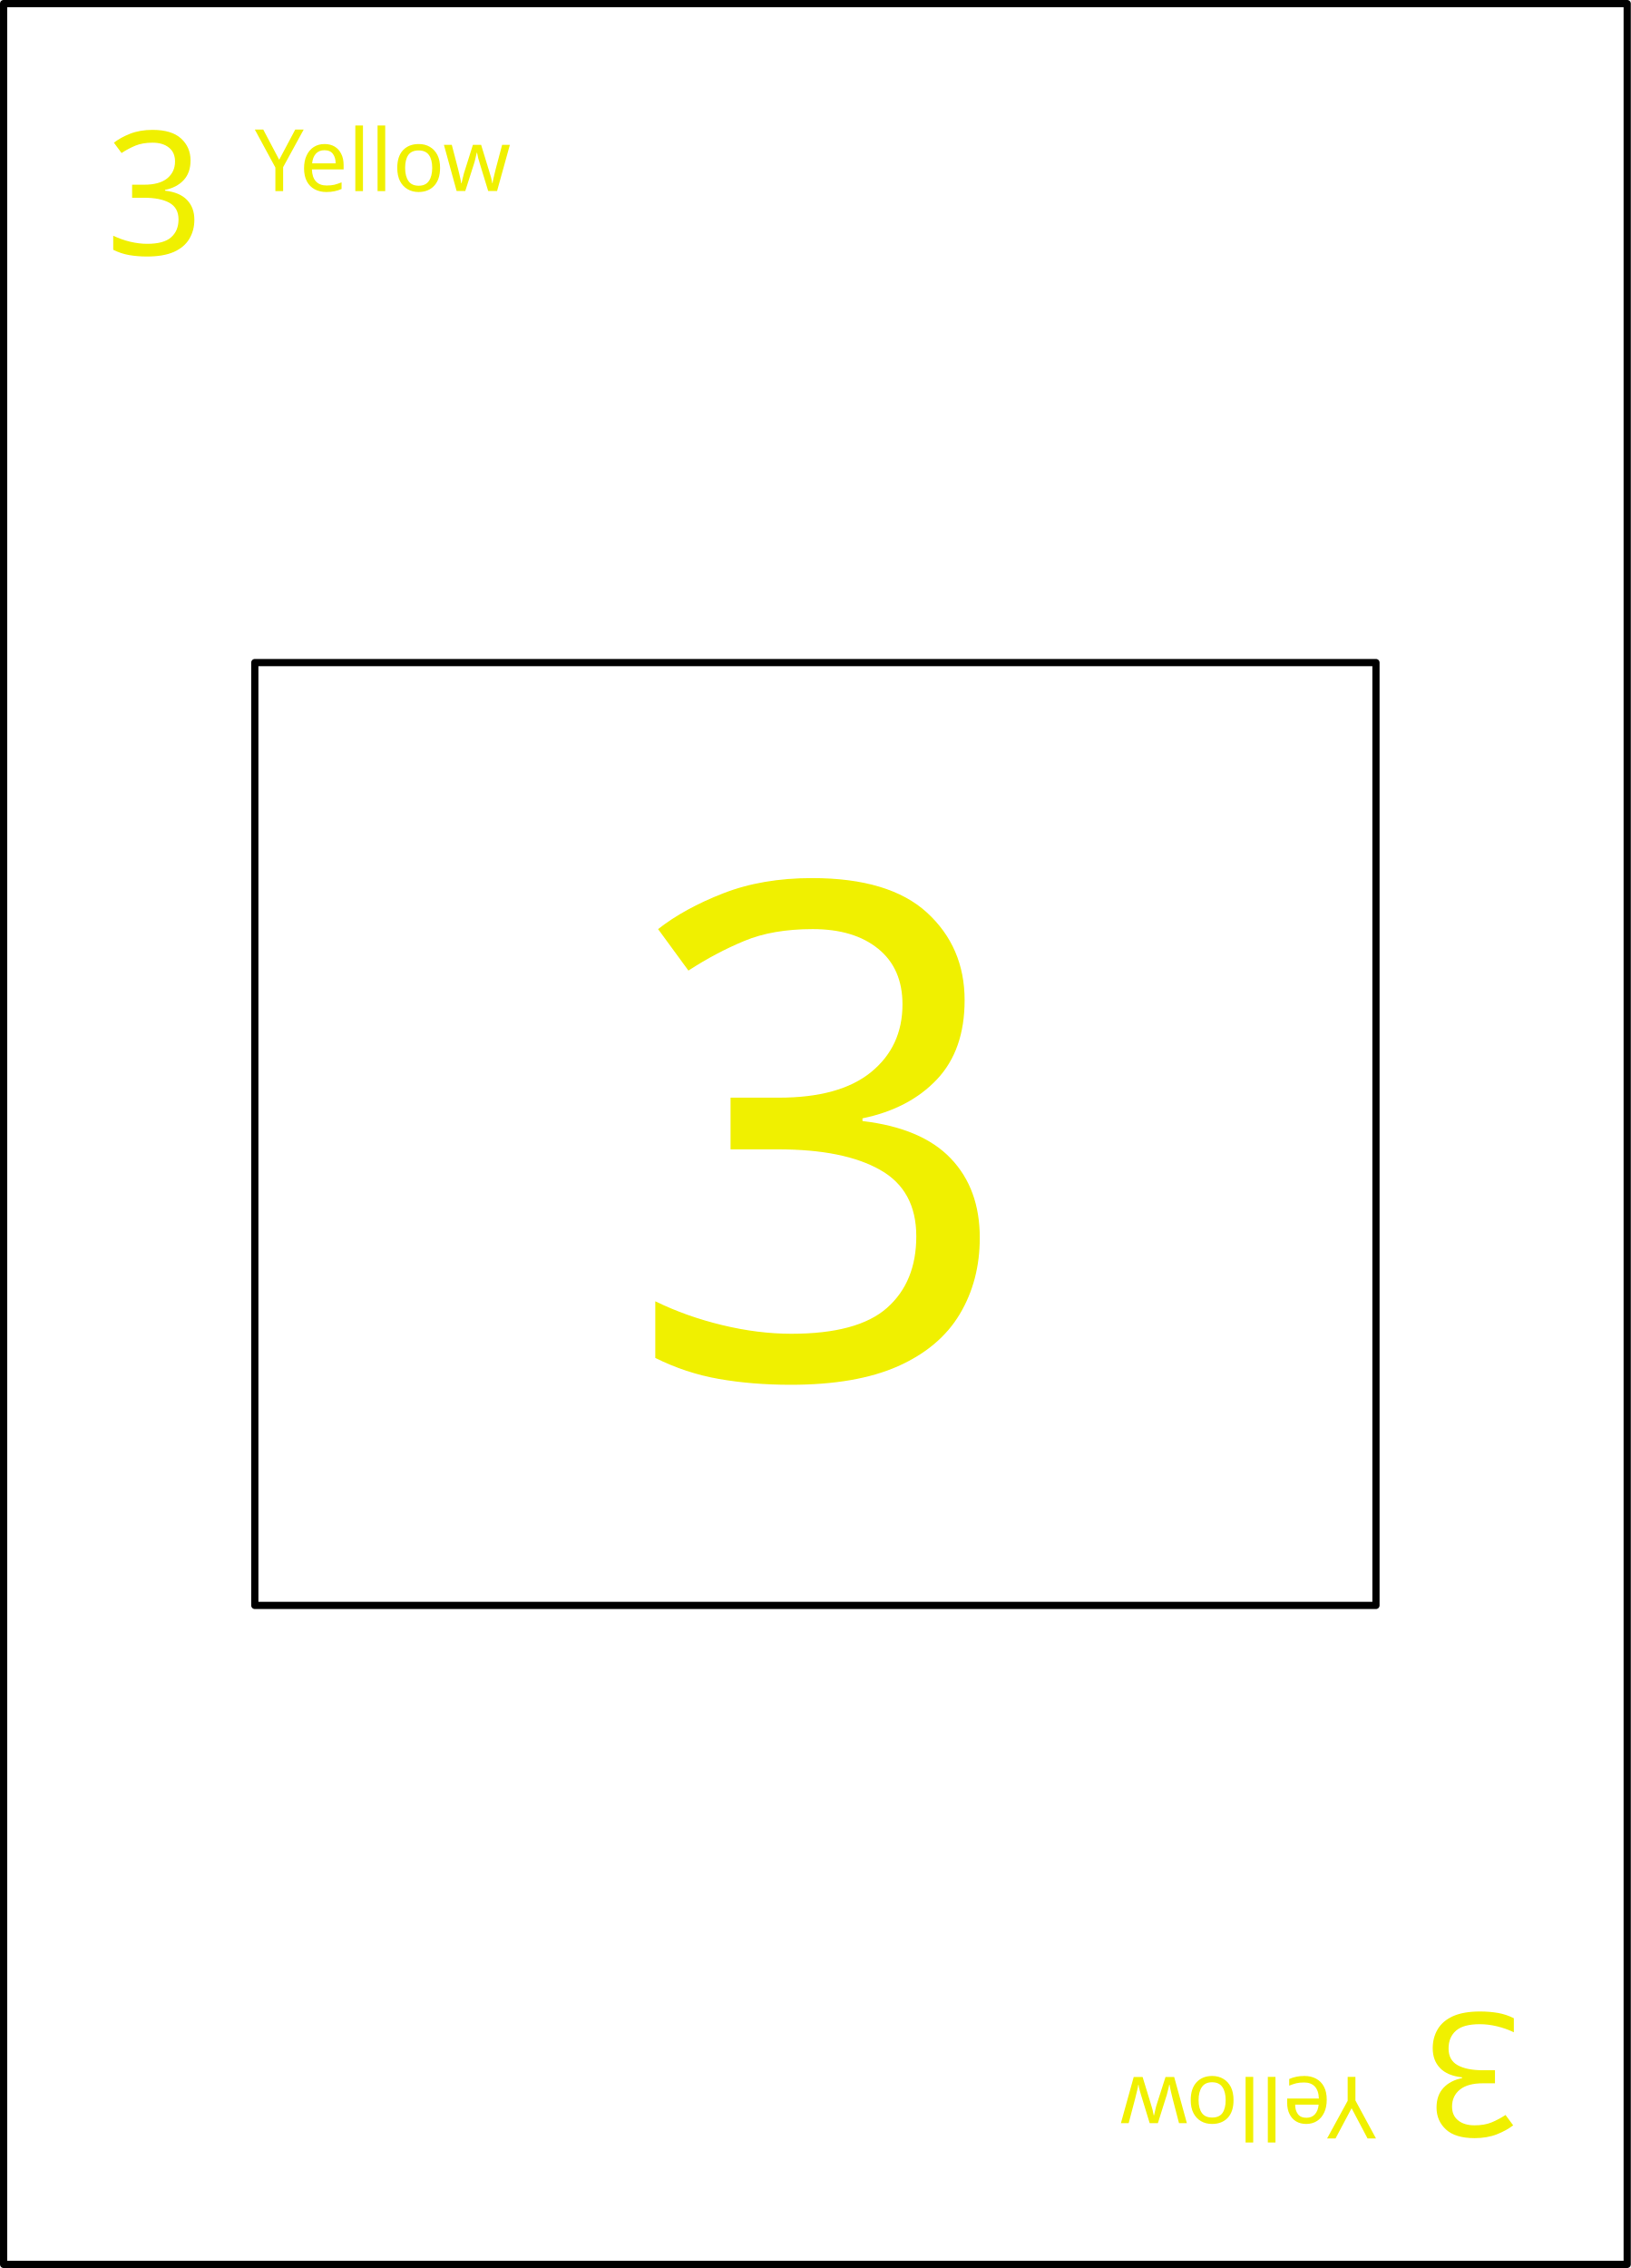
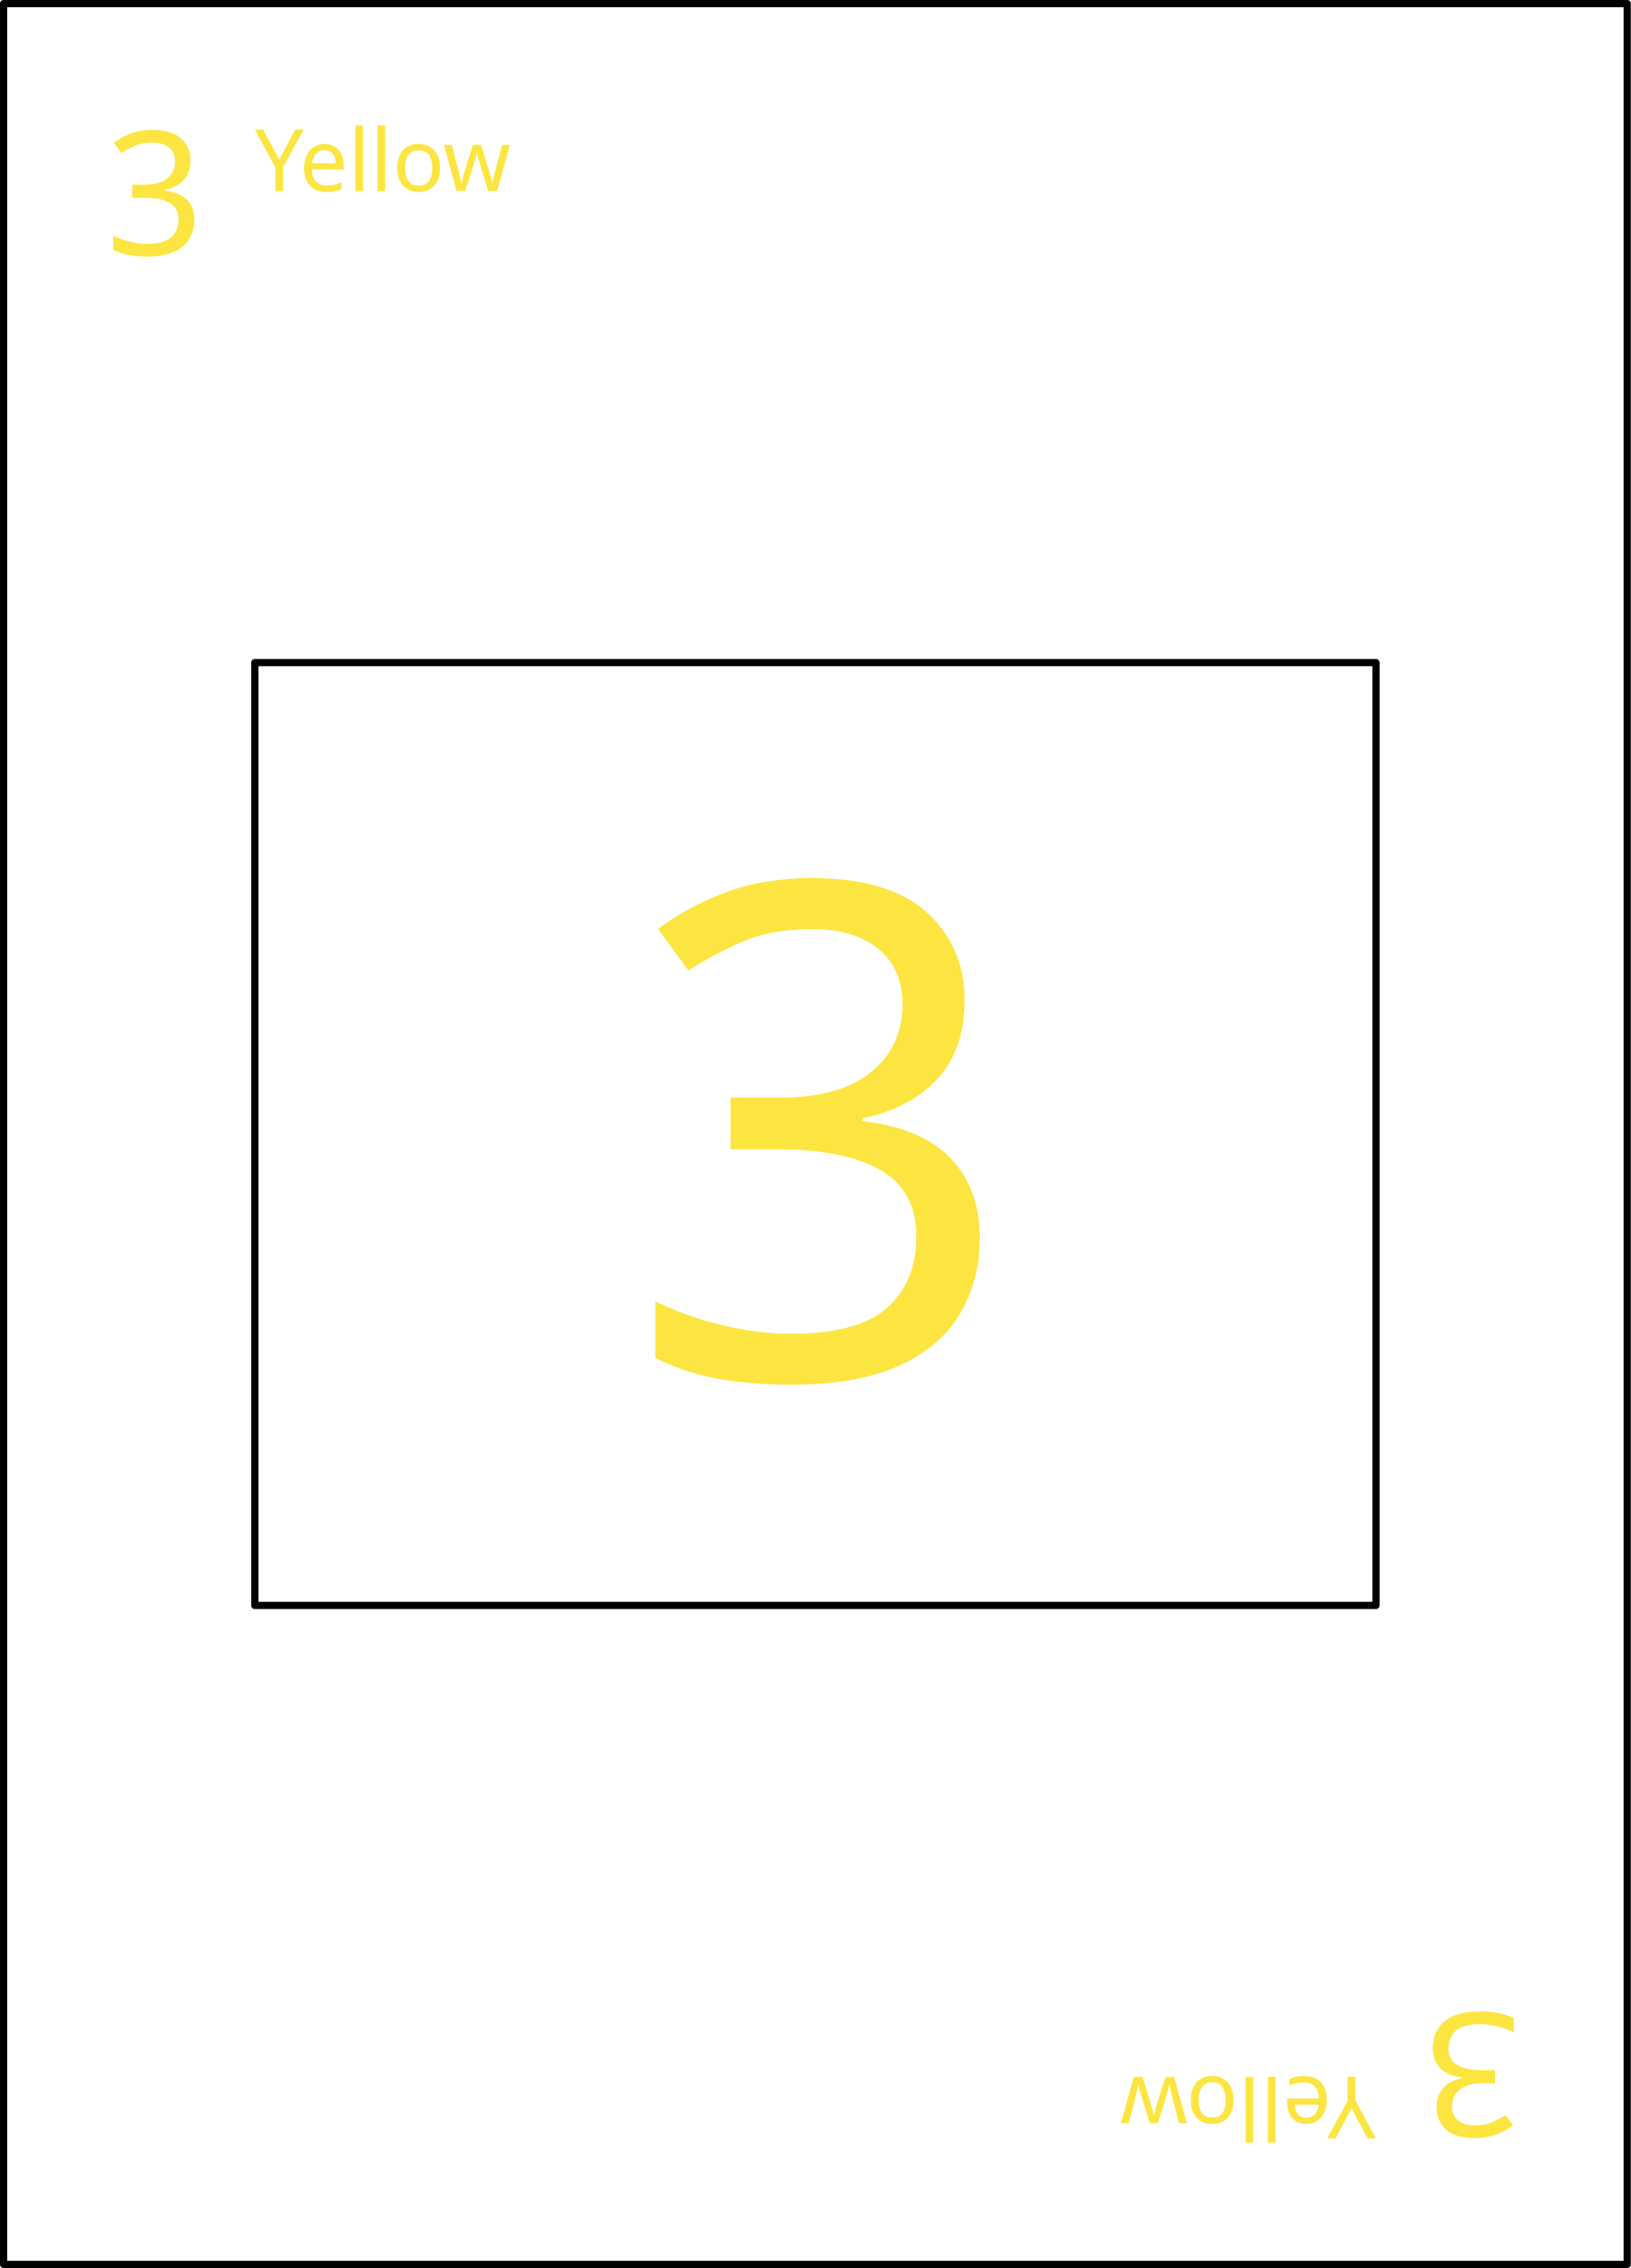
<svg xmlns="http://www.w3.org/2000/svg" width="226.772" height="315.354" id="svg2" version="1.1">
  <defs id="defs4" />
  <g id="layer1" transform="translate(0,-737.0079)">
    <rect style="fill:#ffffff;fill-opacity:1;stroke:#000000;stroke-width:0.999;stroke-linejoin:round;stroke-miterlimit:4;stroke-opacity:1;stroke-dasharray:none;stroke-dashoffset:0" id="rect3005" width="225.772" height="314.355" x="0.5" y="737.507" ry="0" />
-     <text xml:space="preserve" style="font-size:28px;font-style:normal;font-weight:normal;text-align:start;line-height:125%;letter-spacing:0px;word-spacing:0px;text-anchor:start;fill:#f0f000;fill-opacity:1;stroke:none;font-family:Sans" x="14.668" y="772.441" id="text2999">
+     <text xml:space="preserve" style="font-size:28px;font-style:normal;font-weight:normal;text-align:start;line-height:125%;letter-spacing:0px;word-spacing:0px;text-anchor:start;fill:#FDE541;fill-opacity:1;stroke:none;font-family:Sans" x="14.668" y="772.441" id="text2999">
      <tspan id="tspan3001" x="14.668" y="772.441" style="font-size:24px">3</tspan>
    </text>
-     <text xml:space="preserve" style="font-size:12px;font-style:normal;font-weight:normal;text-align:start;line-height:125%;letter-spacing:0px;word-spacing:0px;text-anchor:start;fill:#f0f000;fill-opacity:1;stroke:none;font-family:Sans" x="35.433" y="763.583" id="text3005">
+     <text xml:space="preserve" style="font-size:12px;font-style:normal;font-weight:normal;text-align:start;line-height:125%;letter-spacing:0px;word-spacing:0px;text-anchor:start;fill:#FDE541;fill-opacity:1;stroke:none;font-family:Sans" x="35.433" y="763.583" id="text3005">
      <tspan id="tspan3007" x="35.433" y="763.583">Yellow</tspan>
    </text>
-     <text id="text3021" y="-1016.929" x="-211.591" style="font-size:28px;font-style:normal;font-weight:normal;text-align:start;line-height:125%;letter-spacing:0px;word-spacing:0px;text-anchor:start;fill:#f0f000;fill-opacity:1;stroke:none;font-family:Sans" xml:space="preserve" transform="scale(-1,-1)">
+     <text id="text3021" y="-1016.929" x="-211.591" style="font-size:28px;font-style:normal;font-weight:normal;text-align:start;line-height:125%;letter-spacing:0px;word-spacing:0px;text-anchor:start;fill:#FDE541;fill-opacity:1;stroke:none;font-family:Sans" xml:space="preserve" transform="scale(-1,-1)">
      <tspan style="font-size:24px" y="-1016.929" x="-211.591" id="tspan3023">3</tspan>
    </text>
-     <text id="text3025" y="-1025.787" x="-191.339" style="font-size:12px;font-style:normal;font-weight:normal;text-align:start;line-height:125%;letter-spacing:0px;word-spacing:0px;text-anchor:start;fill:#f0f000;fill-opacity:1;stroke:none;font-family:Sans" xml:space="preserve" transform="scale(-1,-1)">
+     <text id="text3025" y="-1025.787" x="-191.339" style="font-size:12px;font-style:normal;font-weight:normal;text-align:start;line-height:125%;letter-spacing:0px;word-spacing:0px;text-anchor:start;fill:#FDE541;fill-opacity:1;stroke:none;font-family:Sans" xml:space="preserve" transform="scale(-1,-1)">
      <tspan y="-1025.787" x="-191.339" id="tspan3027">Yellow</tspan>
    </text>
-     <rect style="fill:#f0f000;fill-opacity:0;stroke:#000000;stroke-width:1;stroke-linejoin:round;stroke-miterlimit:4;stroke-opacity:1;stroke-dasharray:none;stroke-dashoffset:0" id="rect3037" width="155.905" height="131.102" x="35.433" y="92.126" transform="translate(0,737.0079)" />
-     <text xml:space="preserve" style="font-size:56px;font-style:normal;font-weight:normal;text-align:start;line-height:125%;letter-spacing:0px;word-spacing:0px;text-anchor:start;fill:#f0f000;fill-opacity:1;stroke:none;font-family:Sans" x="86.808" y="928.599" id="text3807">
+     <rect style="fill:#FDE541;fill-opacity:0;stroke:#000000;stroke-width:1;stroke-linejoin:round;stroke-miterlimit:4;stroke-opacity:1;stroke-dasharray:none;stroke-dashoffset:0" id="rect3037" width="155.905" height="131.102" x="35.433" y="92.126" transform="translate(0,737.0079)" />
+     <text xml:space="preserve" style="font-size:56px;font-style:normal;font-weight:normal;text-align:start;line-height:125%;letter-spacing:0px;word-spacing:0px;text-anchor:start;fill:#FDE541;fill-opacity:1;stroke:none;font-family:Sans" x="86.808" y="928.599" id="text3807">
      <tspan id="tspan3809" x="86.808" y="928.599" style="font-size:96px;font-weight:normal;-inkscape-font-specification:Sans">3</tspan>
    </text>
  </g>
</svg>
